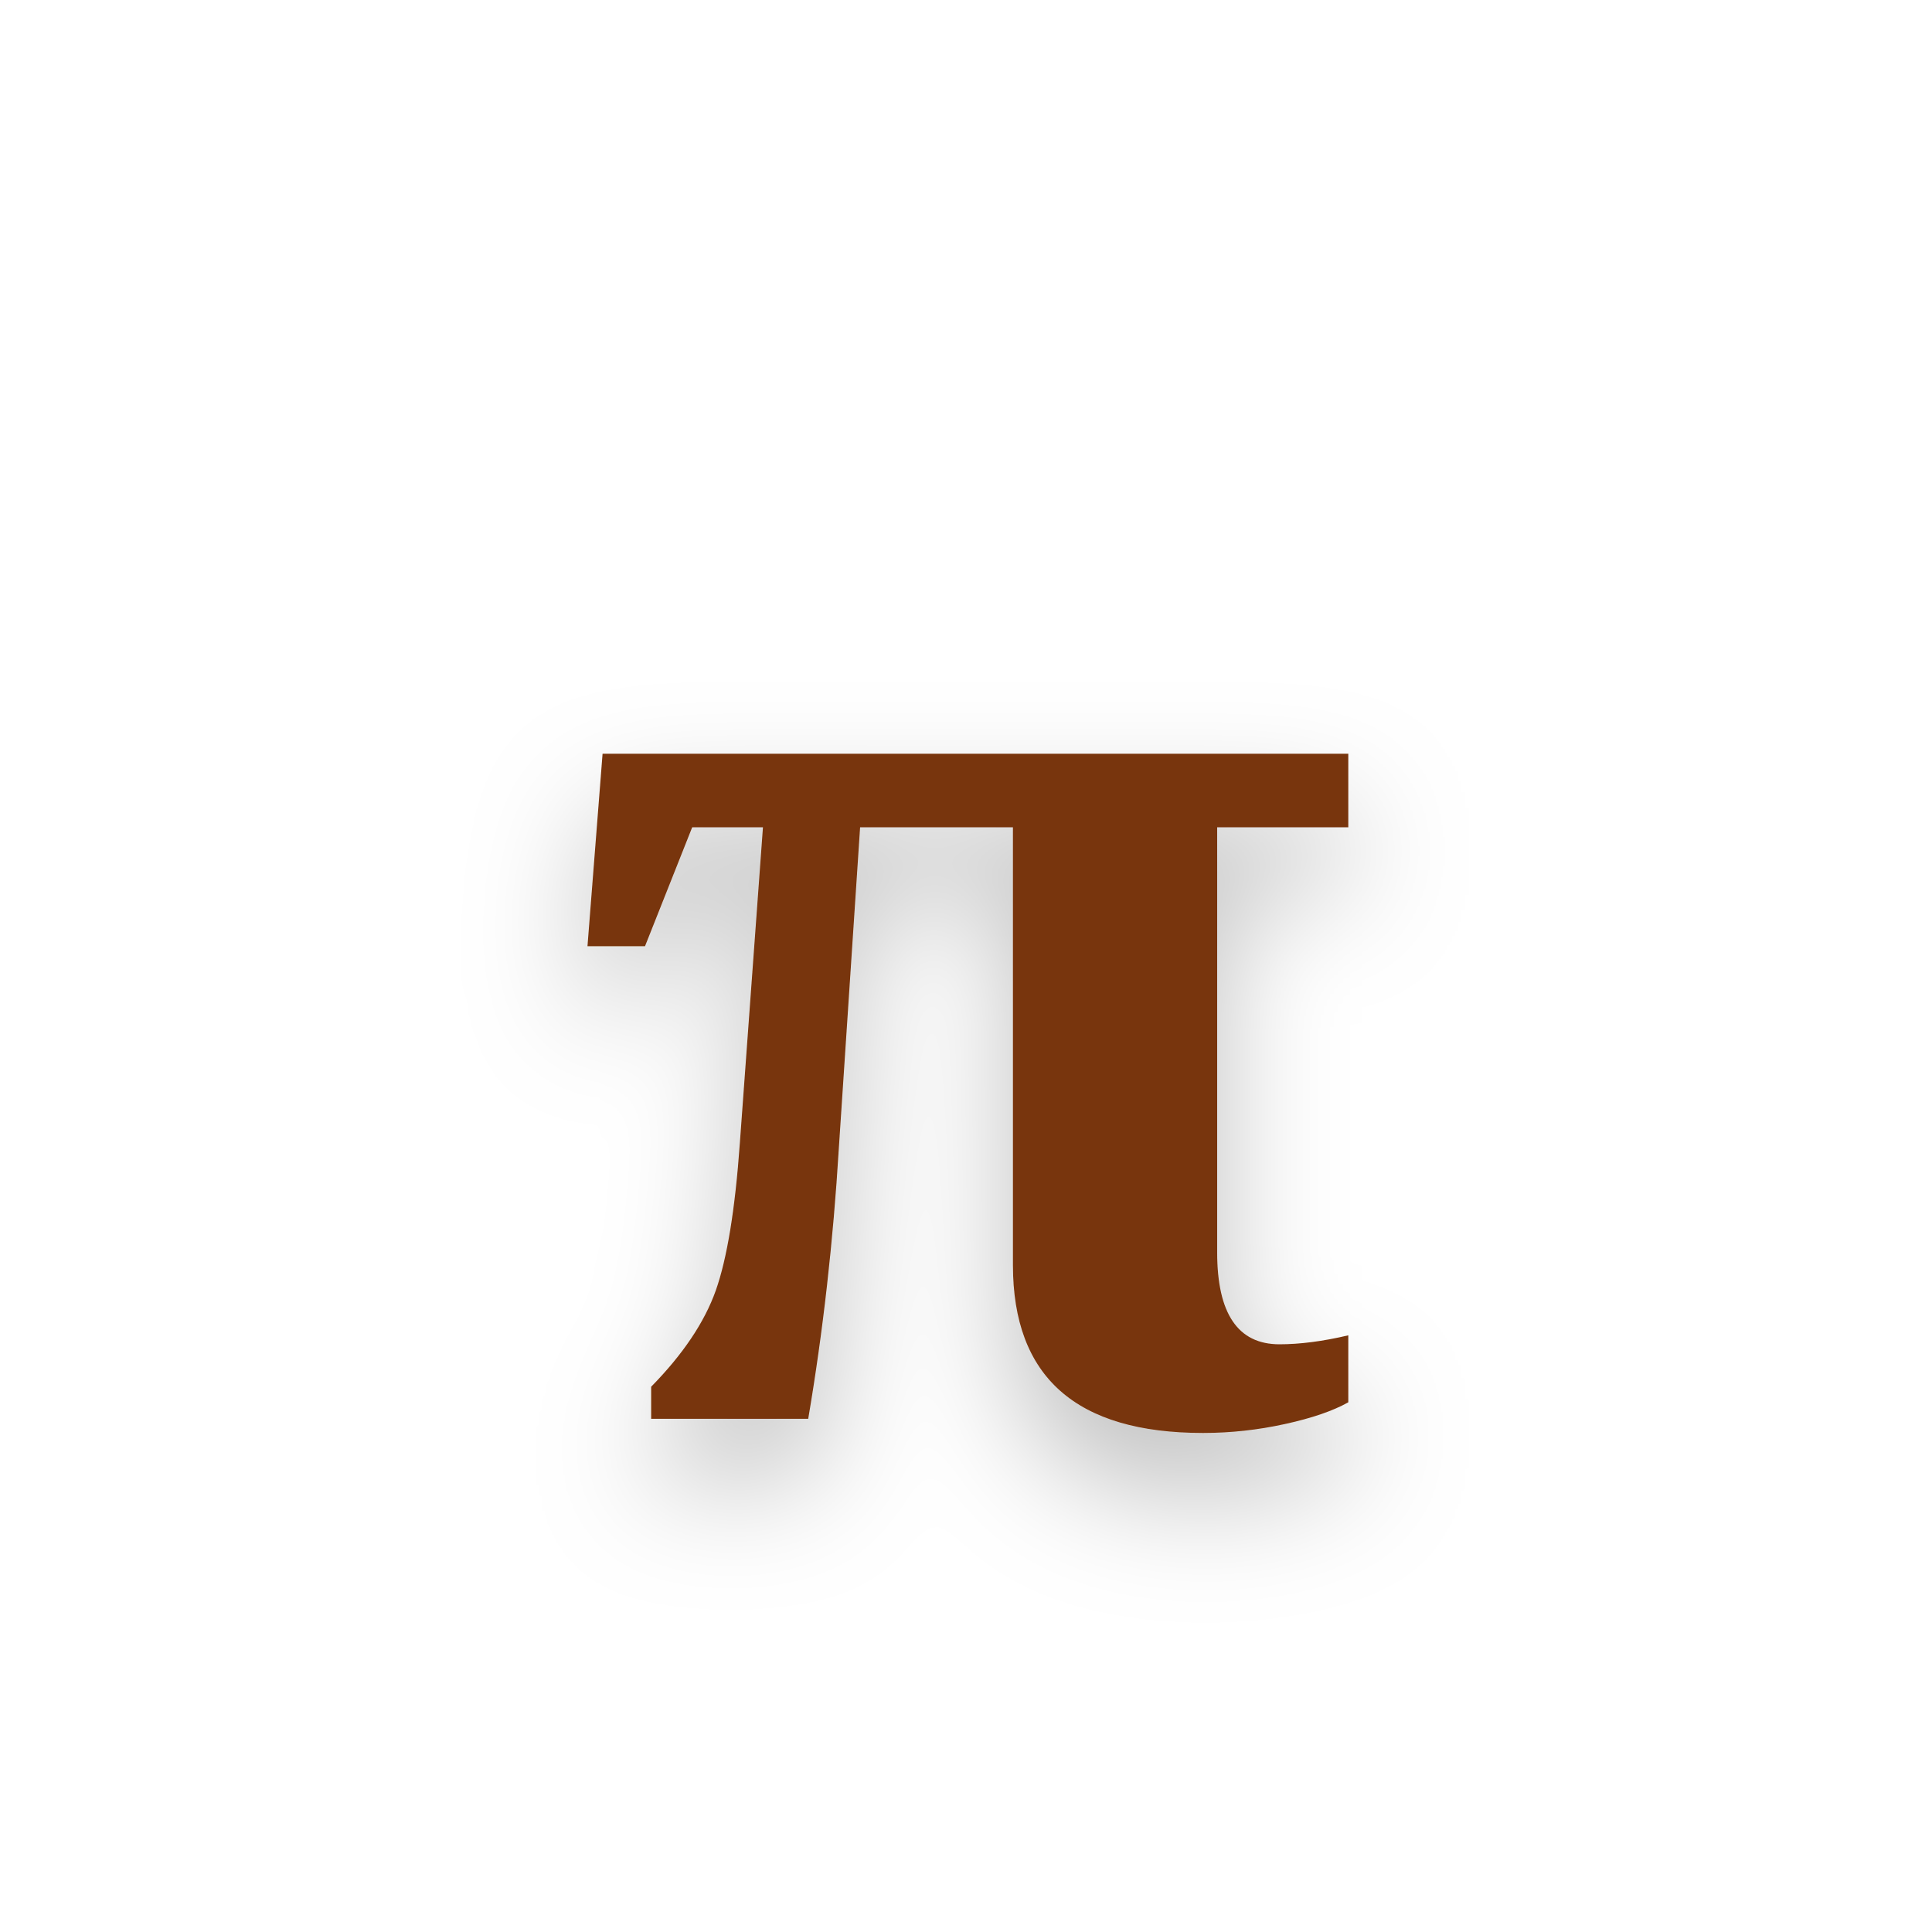
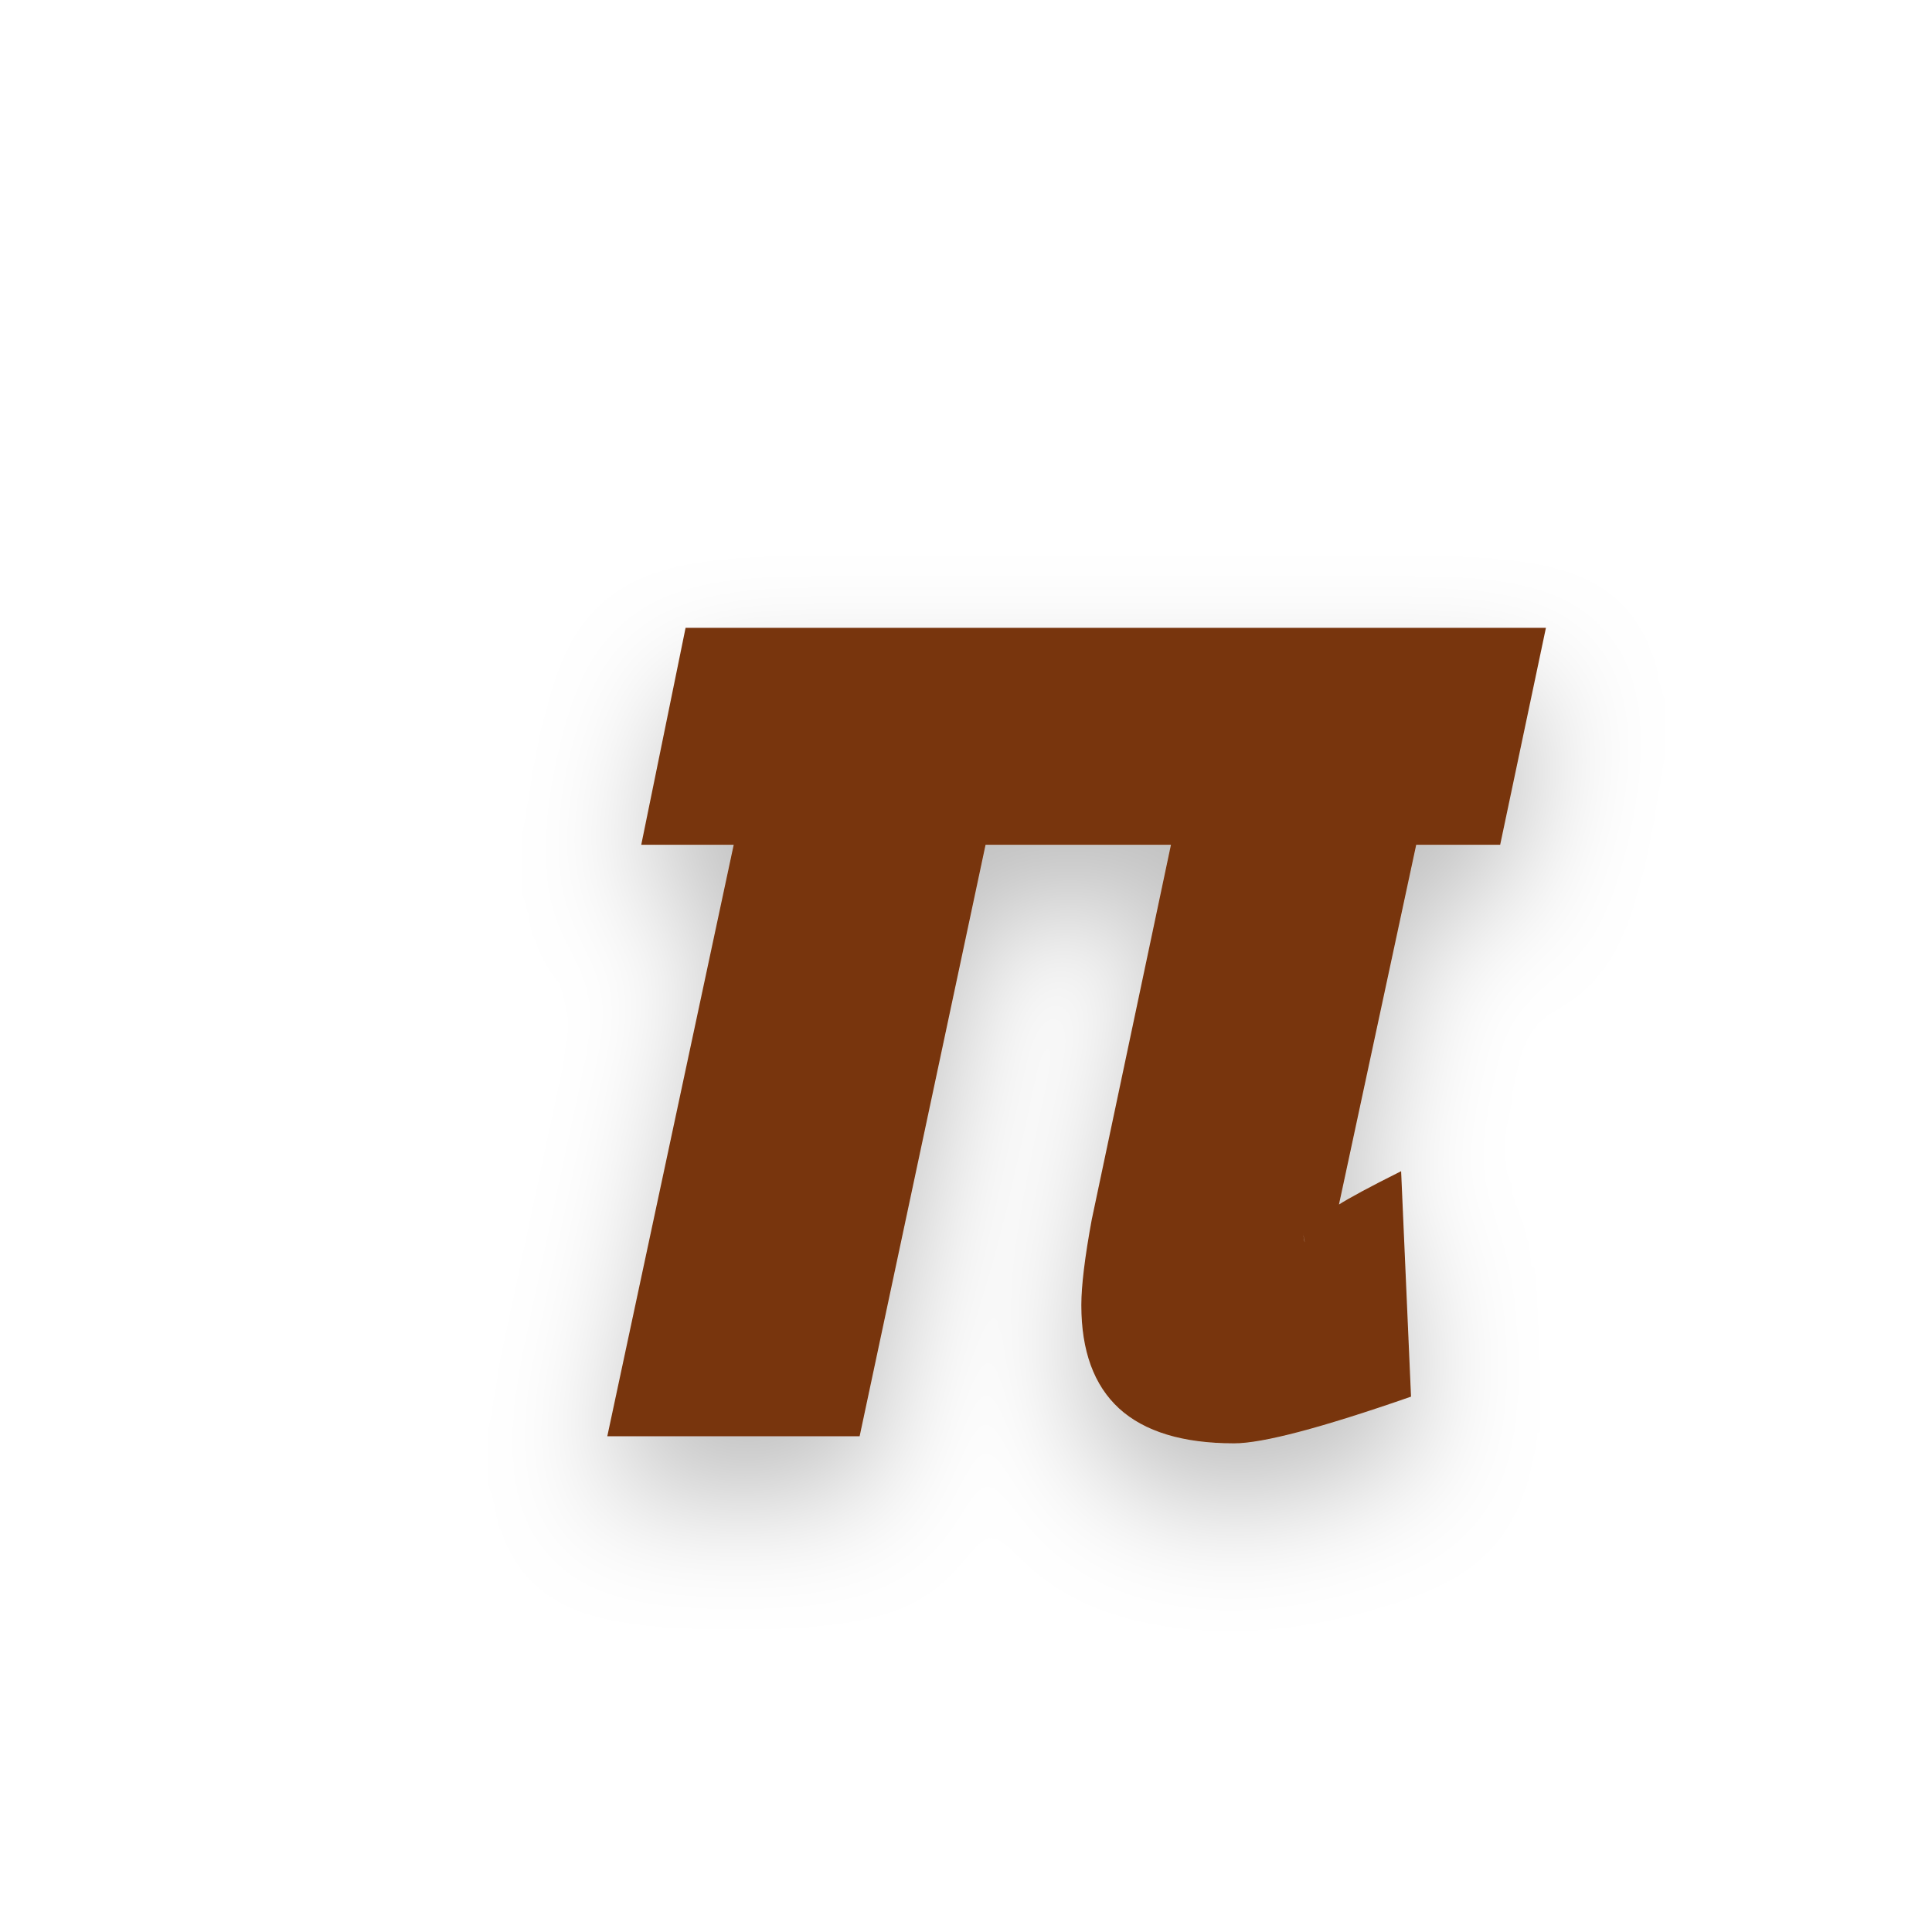
- <svg xmlns="http://www.w3.org/2000/svg" viewBox="0 0 64 64" role="img" aria-label="π">
+ <svg xmlns="http://www.w3.org/2000/svg" viewBox="0 0 64 64" role="img" aria-label="𝞹">
  <style>
    .glyph { fill: #78350f; }
    @media (prefers-color-scheme: dark) {
      .glyph { fill: #fbbf24; }
    }
  </style>
  <defs>
    <clipPath id="rounded-corners">
      <rect width="64" height="64" rx="10" ry="10" />
    </clipPath>
    <filter id="soft-shadow" x="-20%" y="-20%" width="140%" height="150%">
      <feDropShadow dx="0" dy="2" stdDeviation="2" flood-color="#000000" flood-opacity="0.25" />
    </filter>
  </defs>
  <g clip-path="url(#rounded-corners)">
-     <text class="glyph" x="32" y="47" text-anchor="middle" font-family="'Aptos Serif', Georgia, 'Times New Roman', serif" font-size="48" font-weight="700" filter="url(#soft-shadow)">π</text>
+     <text class="glyph" x="32" y="47" text-anchor="middle" font-family="'Aptos Serif', Georgia, 'Times New Roman', serif" font-size="48" font-weight="700" filter="url(#soft-shadow)">𝞹</text>
  </g>
</svg>
